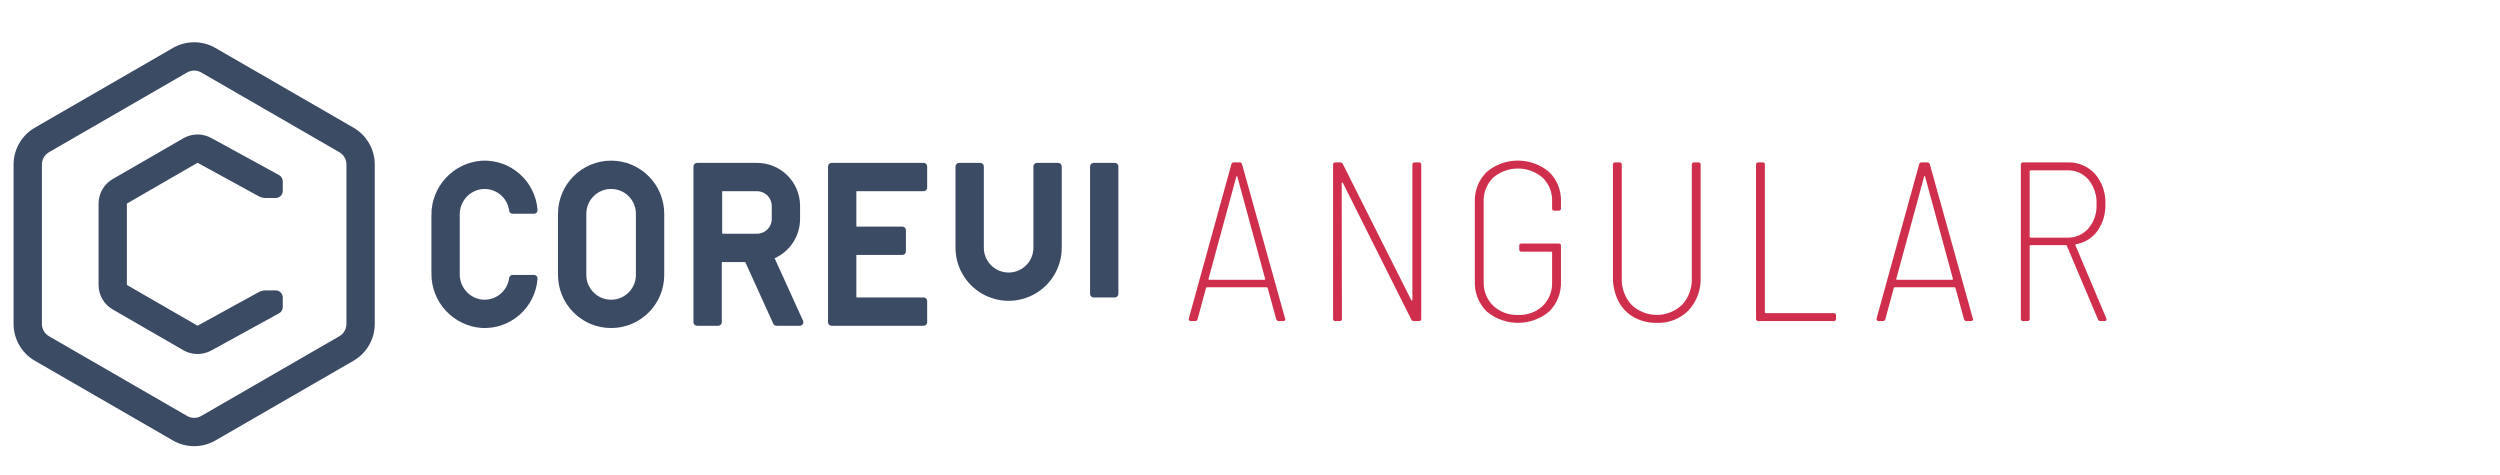
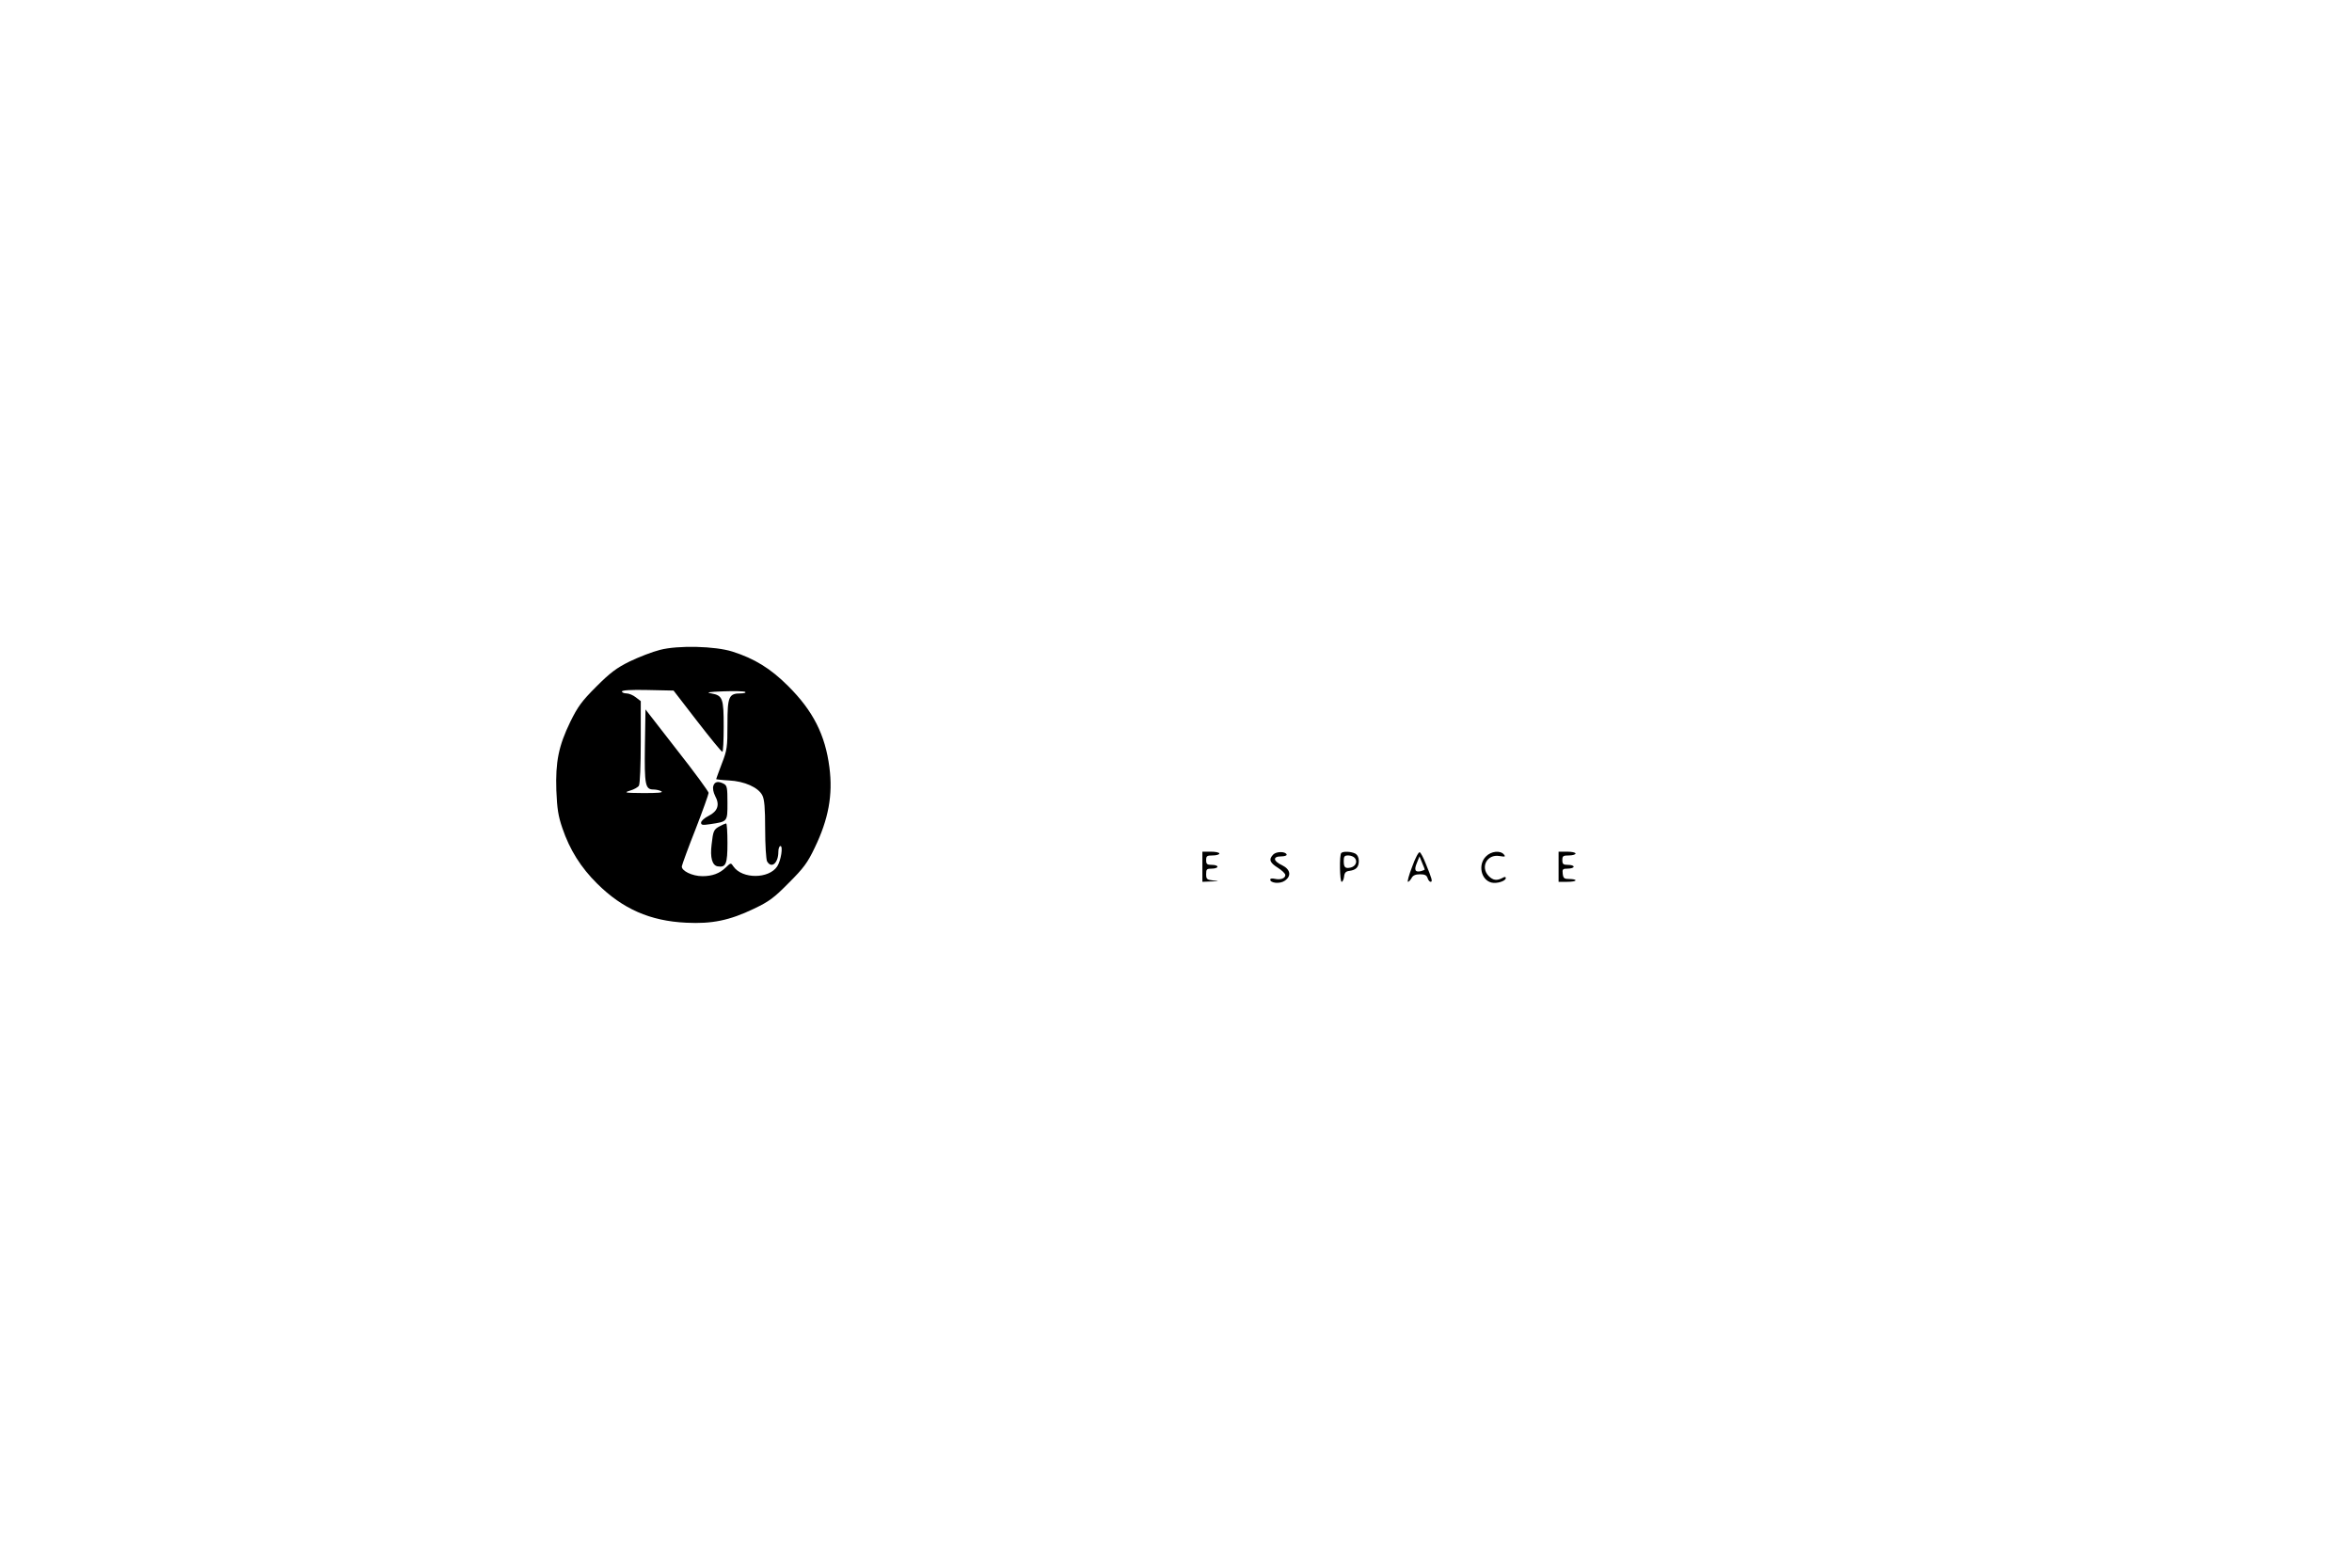
- <svg xmlns="http://www.w3.org/2000/svg" viewBox="0 0 706 134">
-   <defs>
-     <style>
-       .cls-1 {
-         fill: #cf2f4c;
-       }
-       .cls-2 {
-         fill: #e797a5;
-       }
-       .cls-3 {
-         fill: #3c4b64;
-       }
-     </style>
-   </defs>
-   <g id="Layer_1" data-name="Layer 1">
-     <g>
-       <path class="cls-1" d="M360.418,90.151l-2.432-8.832a.296.296,0,0,0-.32-.191H340.898a.295.295,0,0,0-.32.191L338.21,90.087a.658.658,0,0,1-.704.576H336.29a.586.586,0,0,1-.48-.192.58.58,0,0,1-.096-.512l12.032-43.584a.644.644,0,0,1,.704-.512h1.6a.644.644,0,0,1,.704.512l12.16,43.584.064.191c0,.343-.214.513-.64.513h-1.216A.643.643,0,0,1,360.418,90.151ZM341.315,78.919a.306.306,0,0,0,.224.096h15.488a.308.308,0,0,0,.224-.096c.065-.065.074-.117.032-.16L349.41,49.831c-.043-.085-.086-.128-.128-.128s-.086.043-.128.128l-7.872,28.928C341.239,78.802,341.25,78.855,341.315,78.919Z" />
-       <path class="cls-1" d="M399.502,45.864h1.216a.566.566,0,0,1,.64.64v43.52a.566.566,0,0,1-.64.641h-1.408a.752.752,0,0,1-.768-.448L379.214,51.623c-.086-.085-.16-.117-.224-.097-.063.022-.096.097-.096.225l.064,38.272a.566.566,0,0,1-.64.641h-1.216a.566.566,0,0,1-.64-.641V46.503a.566.566,0,0,1,.64-.64h1.344a.752.752,0,0,1,.768.447l19.328,38.464c.085.087.16.118.224.097s.096-.097.096-.225V46.503A.566.566,0,0,1,399.502,45.864Z" />
-       <path class="cls-1" d="M419.822,87.943a11.281,11.281,0,0,1-3.328-8.48v-22.4a11.286,11.286,0,0,1,3.328-8.48,13.69,13.69,0,0,1,17.632-.032,11.047,11.047,0,0,1,3.36,8.384v1.92a.566.566,0,0,1-.64.641H438.958a.565.565,0,0,1-.64-.641v-1.92a9.019,9.019,0,0,0-2.656-6.752,10.771,10.771,0,0,0-14.016,0,9.095,9.095,0,0,0-2.656,6.816V79.527a9.037,9.037,0,0,0,2.688,6.816,9.714,9.714,0,0,0,7.04,2.592,9.562,9.562,0,0,0,6.976-2.559,8.966,8.966,0,0,0,2.624-6.72v-8.32a.227.227,0,0,0-.256-.256h-8.384a.565.565,0,0,1-.64-.641V69.415a.566.566,0,0,1,.64-.641h10.496a.567.567,0,0,1,.64.641v9.983a11.347,11.347,0,0,1-3.328,8.576,13.734,13.734,0,0,1-17.664-.032Z" />
-       <path class="cls-1" d="M461.384,89.576a10.904,10.904,0,0,1-4.353-4.544,14.464,14.464,0,0,1-1.536-6.784V46.503a.566.566,0,0,1,.64-.64h1.216a.566.566,0,0,1,.64.64v32a10.543,10.543,0,0,0,2.721,7.552,10.36,10.36,0,0,0,14.336,0,10.551,10.551,0,0,0,2.72-7.552v-32a.566.566,0,0,1,.64-.64h1.216a.566.566,0,0,1,.64.64V78.247a13.012,13.012,0,0,1-3.392,9.376,11.898,11.898,0,0,1-9.024,3.552A12.854,12.854,0,0,1,461.384,89.576Z" />
-       <path class="cls-1" d="M495.905,90.023V46.503a.566.566,0,0,1,.64-.64h1.216a.566.566,0,0,1,.64.64v41.664a.226.226,0,0,0,.256.256h19.2a.567.567,0,0,1,.641.64v.96a.566.566,0,0,1-.641.641H496.545A.566.566,0,0,1,495.905,90.023Z" />
-       <path class="cls-1" d="M554.644,90.151l-2.432-8.832a.296.296,0,0,0-.32-.191H535.123a.294.294,0,0,0-.319.191l-2.368,8.769a.659.659,0,0,1-.704.576h-1.216a.589.589,0,0,1-.48-.192.582.582,0,0,1-.096-.512l12.032-43.584a.643.643,0,0,1,.704-.512h1.6a.644.644,0,0,1,.704.512l12.16,43.584.064.191c0,.343-.214.513-.64.513h-1.216A.642.642,0,0,1,554.644,90.151ZM535.539,78.919a.31.31,0,0,0,.225.096h15.488a.31.31,0,0,0,.224-.096c.064-.065.074-.117.032-.16l-7.872-28.928c-.043-.085-.086-.128-.128-.128s-.086.043-.128.128l-7.872,28.928C535.464,78.802,535.476,78.855,535.539,78.919Z" />
-       <path class="cls-1" d="M592.447,90.151,583.68,69.415a.252.252,0,0,0-.256-.192H573.44a.226.226,0,0,0-.256.256V90.023a.566.566,0,0,1-.64.641h-1.216a.565.565,0,0,1-.64-.641V46.503a.566.566,0,0,1,.64-.64h12.544a9.978,9.978,0,0,1,7.744,3.232A12.202,12.202,0,0,1,594.56,57.639a12.434,12.434,0,0,1-2.24,7.584,9.363,9.363,0,0,1-6.08,3.744q-.256.129-.128.32l8.704,20.607.064.256c0,.343-.192.513-.576.513h-1.152A.703.703,0,0,1,592.447,90.151ZM573.184,48.359v18.496a.227.227,0,0,0,.256.257h10.304a7.669,7.669,0,0,0,6.017-2.593,9.878,9.878,0,0,0,2.304-6.815,10.289,10.289,0,0,0-2.272-6.977,7.604,7.604,0,0,0-6.048-2.624H573.44A.226.226,0,0,0,573.184,48.359Z" />
-     </g>
-     <g>
-       <g>
-         <path class="cls-3" d="M99.835,36.058l-39-22.517a12,12,0,0,0-12,0l-39,22.517a12.034,12.034,0,0,0-6,10.392V91.483a12.033,12.033,0,0,0,6,10.392l39,22.517a12,12,0,0,0,12,0l39-22.517a12.033,12.033,0,0,0,6-10.392V46.45A12.033,12.033,0,0,0,99.835,36.058Zm-2,55.426a4,4,0,0,1-2,3.464l-39,22.517a4.001,4.001,0,0,1-4,0l-39-22.517a4,4,0,0,1-2-3.464V46.45a4,4,0,0,1,2-3.464l39-22.517a4,4,0,0,1,4,0l39,22.517a4,4,0,0,1,2,3.464Z" />
-         <path class="cls-3" d="M77.857,82.005h-2.866a4,4,0,0,0-1.925.493L55.785,91.983,35.835,80.465V57.487l19.95-11.518,17.289,9.455a3.999,3.999,0,0,0,1.919.491h2.863a2,2,0,0,0,2-2V51.202a2,2,0,0,0-1.04-1.755L59.628,38.952a8.039,8.039,0,0,0-7.843.09L31.835,50.56a8.025,8.025,0,0,0-4,6.929v22.976a8,8,0,0,0,4,6.928l19.95,11.519a8.043,8.043,0,0,0,7.843.088l19.19-10.531a2,2,0,0,0,1.038-1.753v-2.71A2,2,0,0,0,77.857,82.005Z" />
-       </g>
-       <g>
-         <path class="cls-3" d="M172.58,45.362a15.017,15.017,0,0,0-15,14.999V77.639a15,15,0,0,0,30,0V60.361A15.017,15.017,0,0,0,172.58,45.362Zm7,32.277a7,7,0,0,1-14,0V60.361a7,7,0,0,1,14,0Z" />
-         <path class="cls-3" d="M135.914,53.421a7.01,7.01,0,0,1,7.868,6.075.989.989,0,0,0,.984.865h6.03a1.011,1.011,0,0,0,.999-1.097,15.018,15.018,0,0,0-15.716-13.884,15.288,15.288,0,0,0-14.244,15.416V77.204A15.288,15.288,0,0,0,136.079,92.62a15.018,15.018,0,0,0,15.716-13.884,1.011,1.011,0,0,0-.999-1.097h-6.03a.989.989,0,0,0-.984.865,7.01,7.01,0,0,1-7.868,6.076,7.164,7.164,0,0,1-6.079-7.185V60.606A7.164,7.164,0,0,1,135.914,53.421Z" />
-         <path class="cls-3" d="M218.757,72.928a12.159,12.159,0,0,0,7.184-11.077V58.149A12.149,12.149,0,0,0,213.792,46H196.835a1,1,0,0,0-1,1V91a1,1,0,0,0,1,1h6a1,1,0,0,0,1-1V74h6.622l7.915,17.414a1,1,0,0,0,.91.586h6.591a1,1,0,0,0,.91-1.414Zm-.816-11.077A4.154,4.154,0,0,1,213.793,66h-9.851V54h9.851a4.154,4.154,0,0,1,4.149,4.149Z" />
-         <path class="cls-3" d="M260.835,46h-26a1,1,0,0,0-1,1V91a1,1,0,0,0,1,1h26a1,1,0,0,0,1-1V85a1,1,0,0,0-1-1h-19V72h13a1,1,0,0,0,1-1V65a1,1,0,0,0-1-1h-13V54h19a1,1,0,0,0,1-1V47A1,1,0,0,0,260.835,46Z" />
-         <path class="cls-3" d="M298.835,46h-6a1,1,0,0,0-1,1V69.647a7.007,7.007,0,1,1-14,0V47a1,1,0,0,0-1-1h-6a1,1,0,0,0-1,1V69.647a15.003,15.003,0,1,0,30,0V47A1,1,0,0,0,298.835,46Z" />
-         <rect class="cls-3" x="307.835" y="46" width="8" height="38" rx="1" />
-       </g>
-     </g>
+ <svg xmlns="http://www.w3.org/2000/svg" version="1.0" width="1248pt" height="832pt" viewBox="0 0 1248 832" preserveAspectRatio="xMidYMid meet">
+   <g transform="translate(0,832) scale(0.1,-0.1)" fill="#000000" stroke="none">
+     <path d="M3502 4871 c-40 -10 -112 -38 -160 -61 -71 -35 -104 -60 -178 -134 -78 -78 -98 -106 -138 -187 -62 -128 -79 -212 -74 -364 4 -97 10 -136 32 -200 39 -115 98 -209 185 -295 135 -134 281 -198 472 -207 136 -7 230 12 359 74 82 39 107 58 186 138 78 78 99 106 137 186 73 151 97 280 78 426 -22 173 -87 301 -220 433 -92 92 -178 145 -295 182 -91 29 -288 34 -384 9z m197 -378 c69 -89 129 -163 134 -163 4 0 7 60 7 133 0 151 -5 166 -66 177 -30 5 -16 8 65 11 56 2 108 1 115 -3 6 -4 -4 -8 -23 -8 -64 0 -71 -16 -71 -164 0 -122 -2 -137 -30 -209 -16 -43 -30 -80 -30 -82 0 -1 30 -5 68 -7 82 -4 156 -37 177 -79 11 -21 15 -66 15 -179 0 -85 5 -160 10 -171 23 -41 60 -10 60 50 0 17 5 31 11 31 15 0 3 -77 -17 -108 -44 -67 -185 -68 -232 -1 -14 21 -14 21 -41 -5 -33 -32 -72 -46 -124 -46 -54 0 -113 29 -109 53 2 10 34 99 73 197 38 98 69 185 69 192 0 7 -75 110 -168 228 l-167 215 -3 -193 c-3 -210 2 -232 46 -232 15 0 34 -5 42 -10 10 -7 -21 -9 -95 -9 -100 1 -107 2 -72 13 21 6 42 18 47 26 6 8 10 113 10 232 l0 217 -26 20 c-15 12 -37 21 -50 21 -13 0 -24 5 -24 10 0 7 48 10 137 8 l137 -3 125 -162z" />
+     <path d="M3785 4149 c-4 -13 0 -34 10 -54 25 -46 14 -80 -35 -105 -22 -11 -40 -27 -40 -36 0 -13 8 -14 48 -8 93 14 92 12 92 113 0 79 -2 92 -19 101 -30 16 -49 12 -56 -11z" />
+     <path d="M3819 3935 c-32 -17 -35 -25 -43 -96 -9 -70 3 -113 33 -117 43 -7 51 13 51 124 0 57 -3 104 -7 104 -5 -1 -20 -7 -34 -15z" />
+     <path d="M6380 3720 l0 -80 48 2 c43 1 44 2 10 5 -34 4 -38 7 -38 34 0 26 3 29 30 29 17 0 30 5 30 10 0 6 -13 10 -30 10 -25 0 -30 4 -30 25 0 22 4 25 35 25 19 0 35 5 35 10 0 6 -20 10 -45 10 l-45 0 0 -80z" />
+     <path d="M6756 3785 c-25 -26 -19 -43 24 -70 22 -14 40 -31 40 -39 0 -18 -26 -27 -56 -20 -13 3 -24 2 -24 -4 0 -19 51 -24 76 -7 38 25 32 61 -13 83 -48 22 -51 47 -5 47 17 0 31 4 29 10 -6 17 -54 17 -71 0z" />
+     <path d="M7117 3793 c-11 -10 -8 -153 2 -153 5 0 11 12 13 28 2 20 9 28 28 30 36 5 50 20 50 53 0 18 -7 32 -19 39 -22 11 -64 13 -74 3z m72 -27 c15 -18 5 -43 -21 -50 -30 -7 -38 0 -38 35 0 24 4 29 24 29 13 0 29 -6 35 -14z" />
+     <path d="M7493 3720 c-17 -44 -27 -80 -22 -80 4 0 13 9 19 20 7 14 21 20 45 20 25 0 35 -5 40 -20 3 -11 11 -20 16 -20 12 0 7 16 -26 97 -12 31 -27 59 -32 60 -6 2 -24 -32 -40 -77z m67 -15 c0 -1 -9 -5 -19 -8 -32 -8 -39 5 -23 43 l14 35 14 -34 c8 -18 14 -35 14 -36z" />
+     <path d="M7885 3775 c-44 -43 -27 -125 29 -139 28 -7 76 8 76 24 0 7 -6 8 -19 0 -29 -15 -49 -12 -71 10 -47 47 -10 118 56 107 30 -5 34 -4 24 8 -19 23 -68 18 -95 -10z" />
+     <path d="M8270 3720 l0 -80 45 0 c25 0 45 3 45 8 0 4 -15 7 -32 7 -29 0 -33 4 -36 28 -3 24 0 27 27 27 17 0 31 5 31 10 0 6 -13 10 -30 10 -25 0 -30 4 -30 25 0 22 4 25 35 25 19 0 35 5 35 10 0 6 -20 10 -45 10 l-45 0 0 -80z" />
  </g>
</svg>
